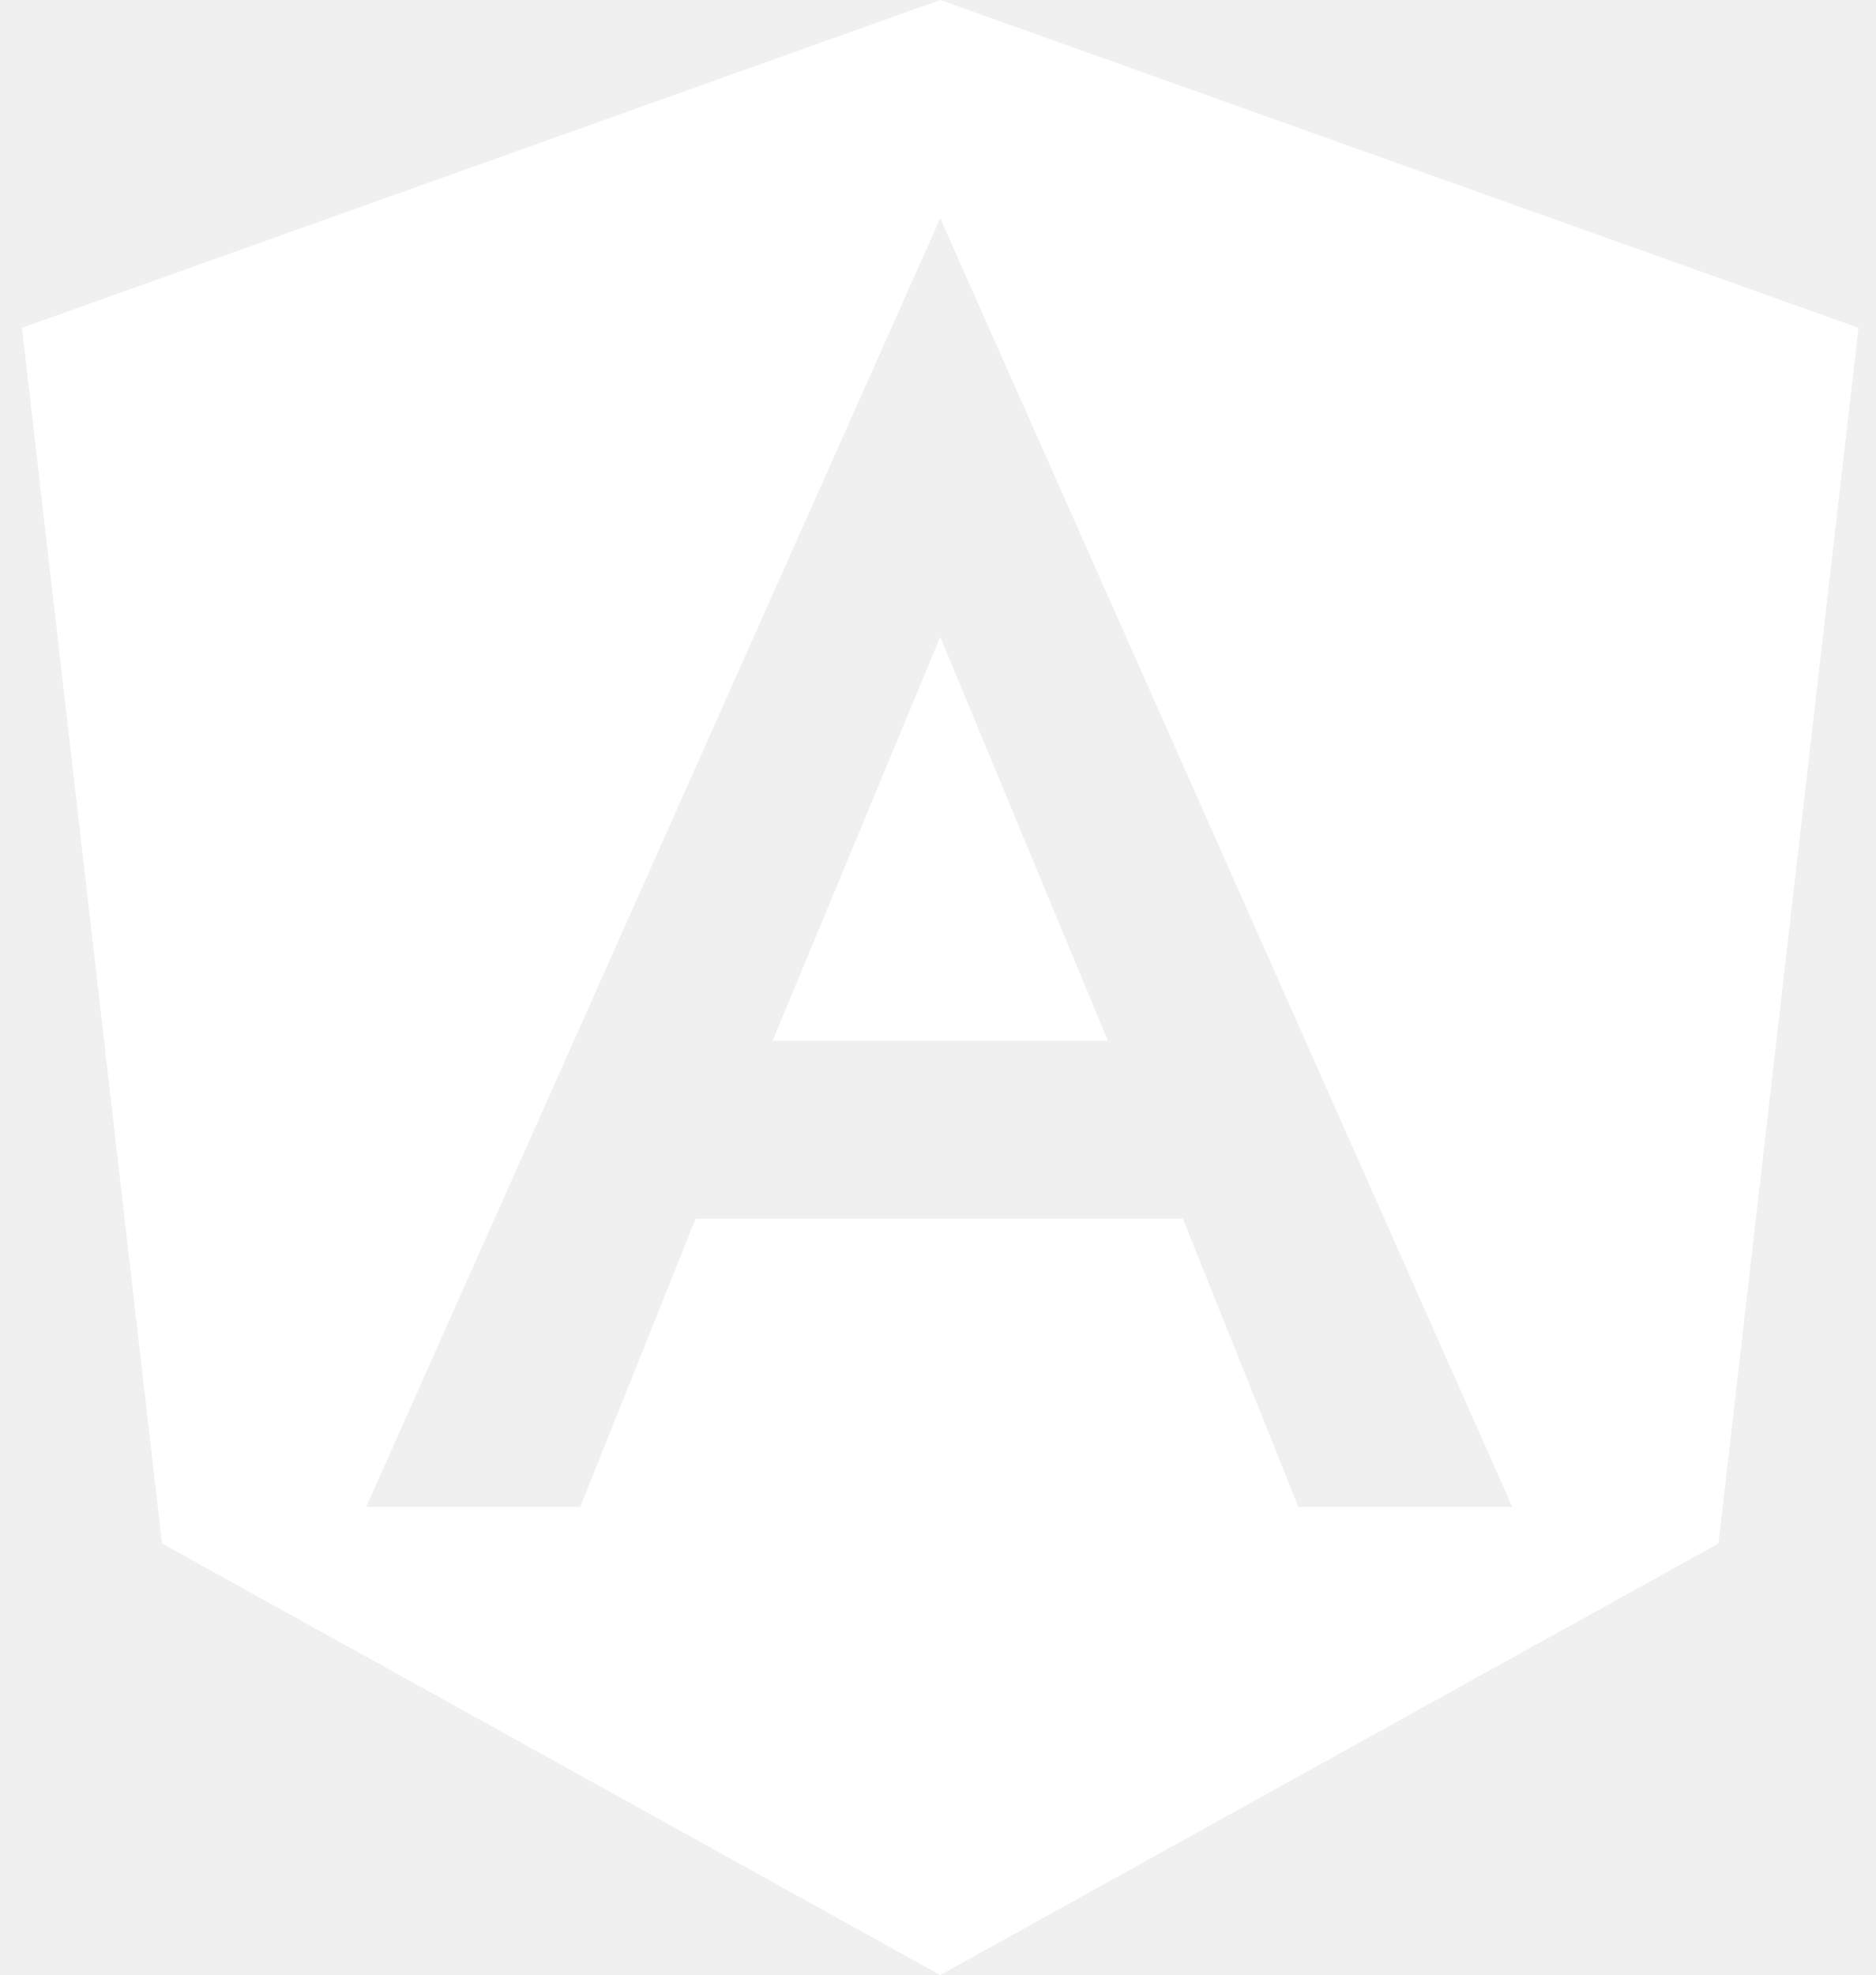
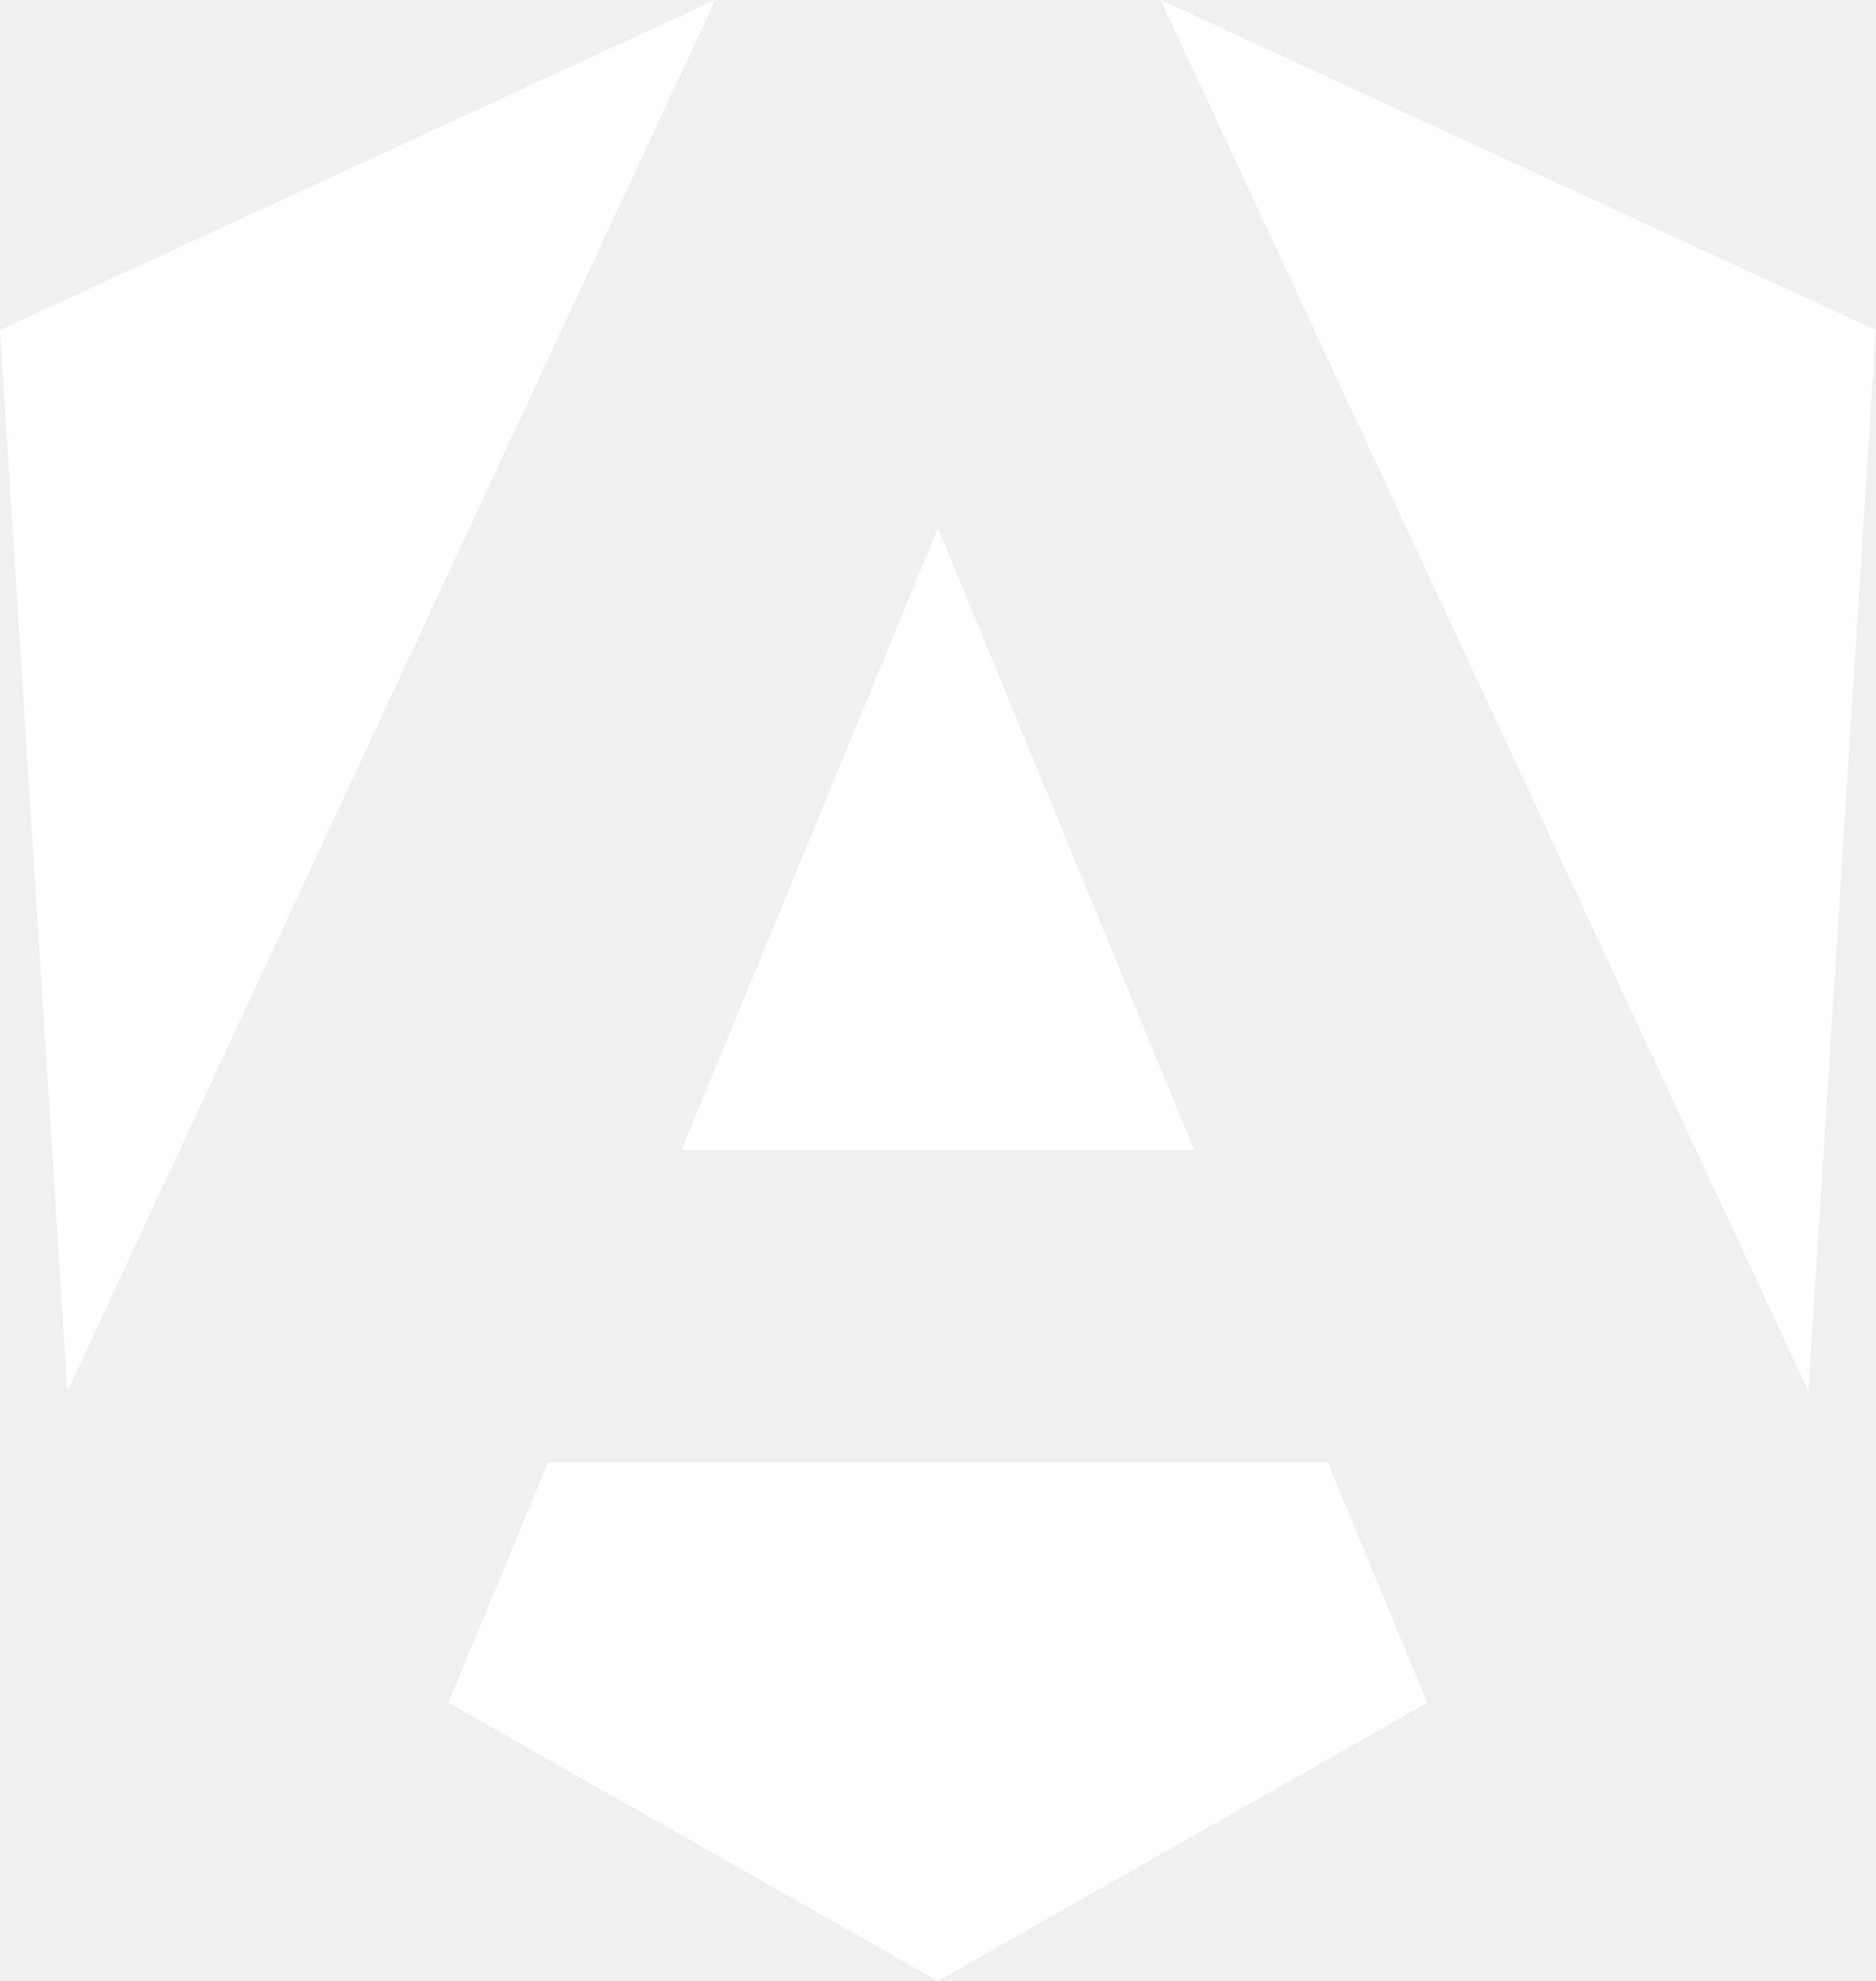
- <svg xmlns="http://www.w3.org/2000/svg" width="57" height="60" viewBox="0 0 57 60" fill="none">
-   <path d="M28.568 0L56.468 9.96L52.214 46.89L28.568 60L4.922 46.89L0.668 9.96L28.568 0ZM28.568 6.63L11.126 45.78H17.63L21.137 37.02H35.939L39.449 45.78H45.95L28.568 6.63ZM33.662 31.62H23.474L28.568 19.35L33.662 31.62Z" fill="white" />
+ <svg xmlns="http://www.w3.org/2000/svg" width="71" height="75" viewBox="0 0 71 75" fill="none">
+   <g clip-path="url(#clip0_230_864)">
+     <path d="M71 12.496L68.452 52.676L43.93 0L71 12.496Z" fill="white" />
+     <path d="M54.025 64.462L35.501 75L16.975 64.462L20.747 55.355H50.253L54.025 64.462Z" fill="white" />
+     <path d="M35.502 19.987L45.202 43.535H25.799L35.502 19.987Z" fill="white" />
+     <path d="M2.551 52.676L0 12.496L27.073 0L2.551 52.676Z" fill="white" />
+   </g>
+   <defs>
+     <clipPath id="clip0_230_864">
+       <rect width="71" height="75" fill="white" />
+     </clipPath>
+   </defs>
</svg>
